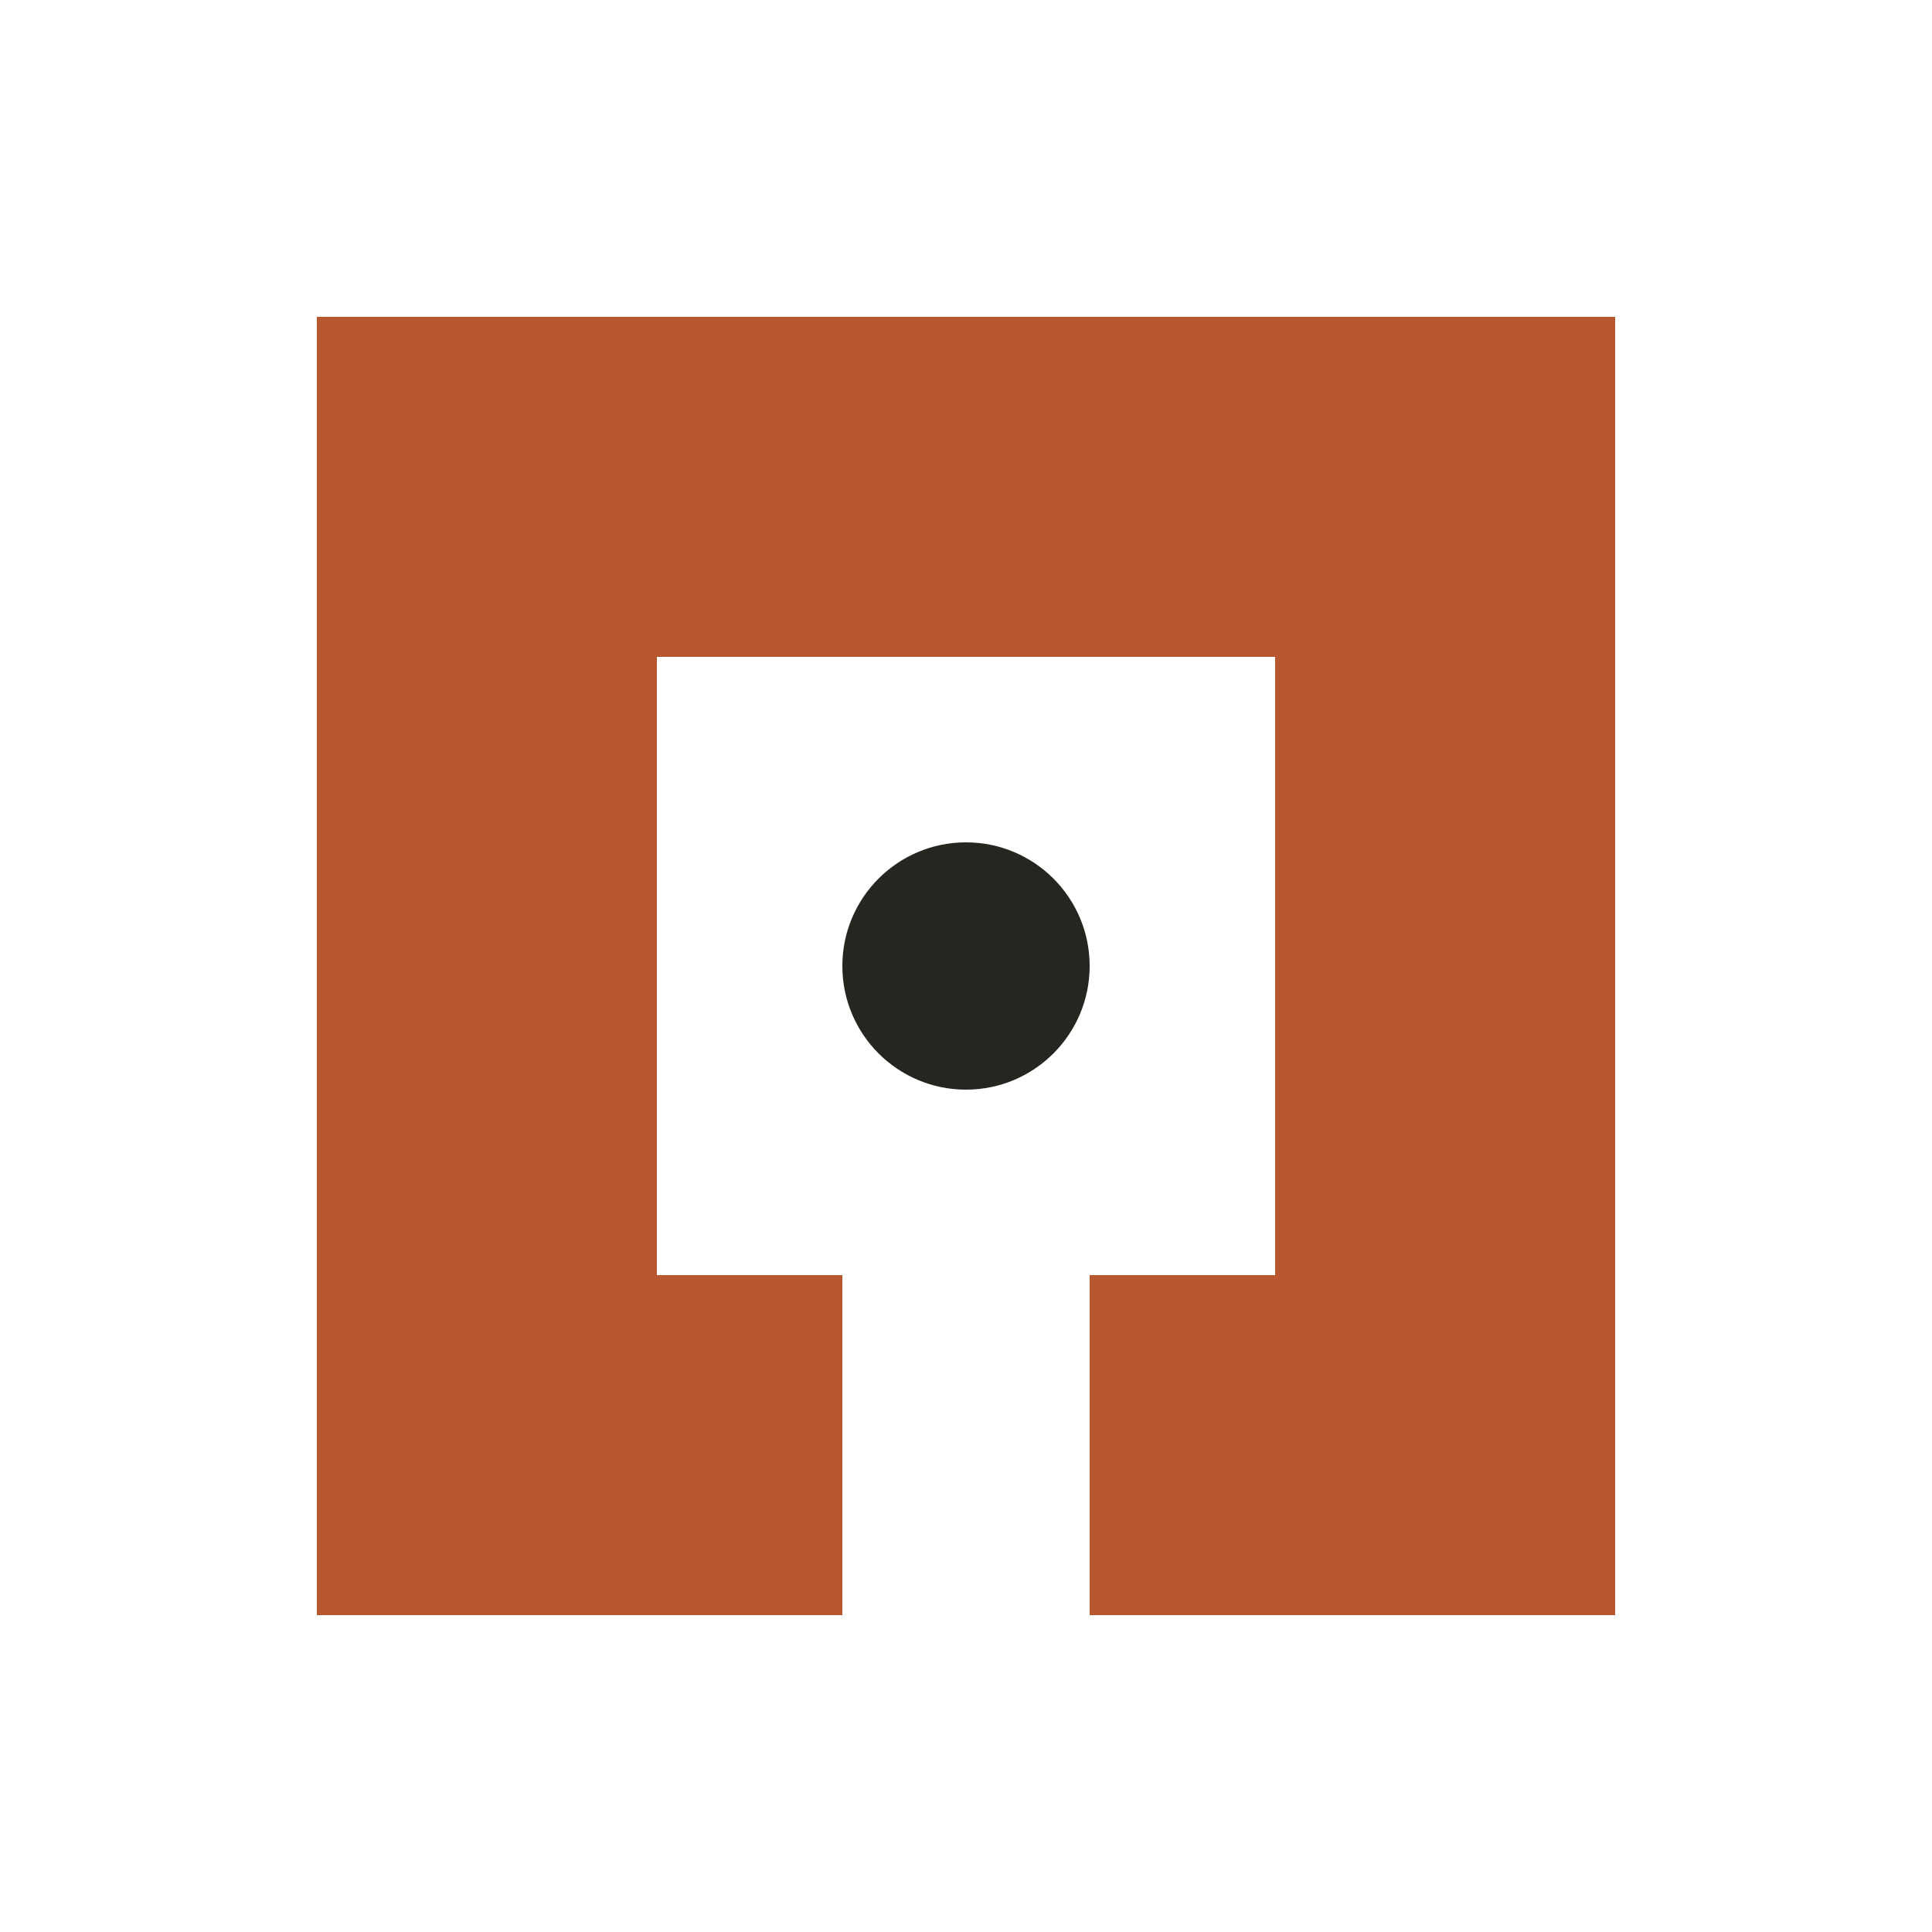
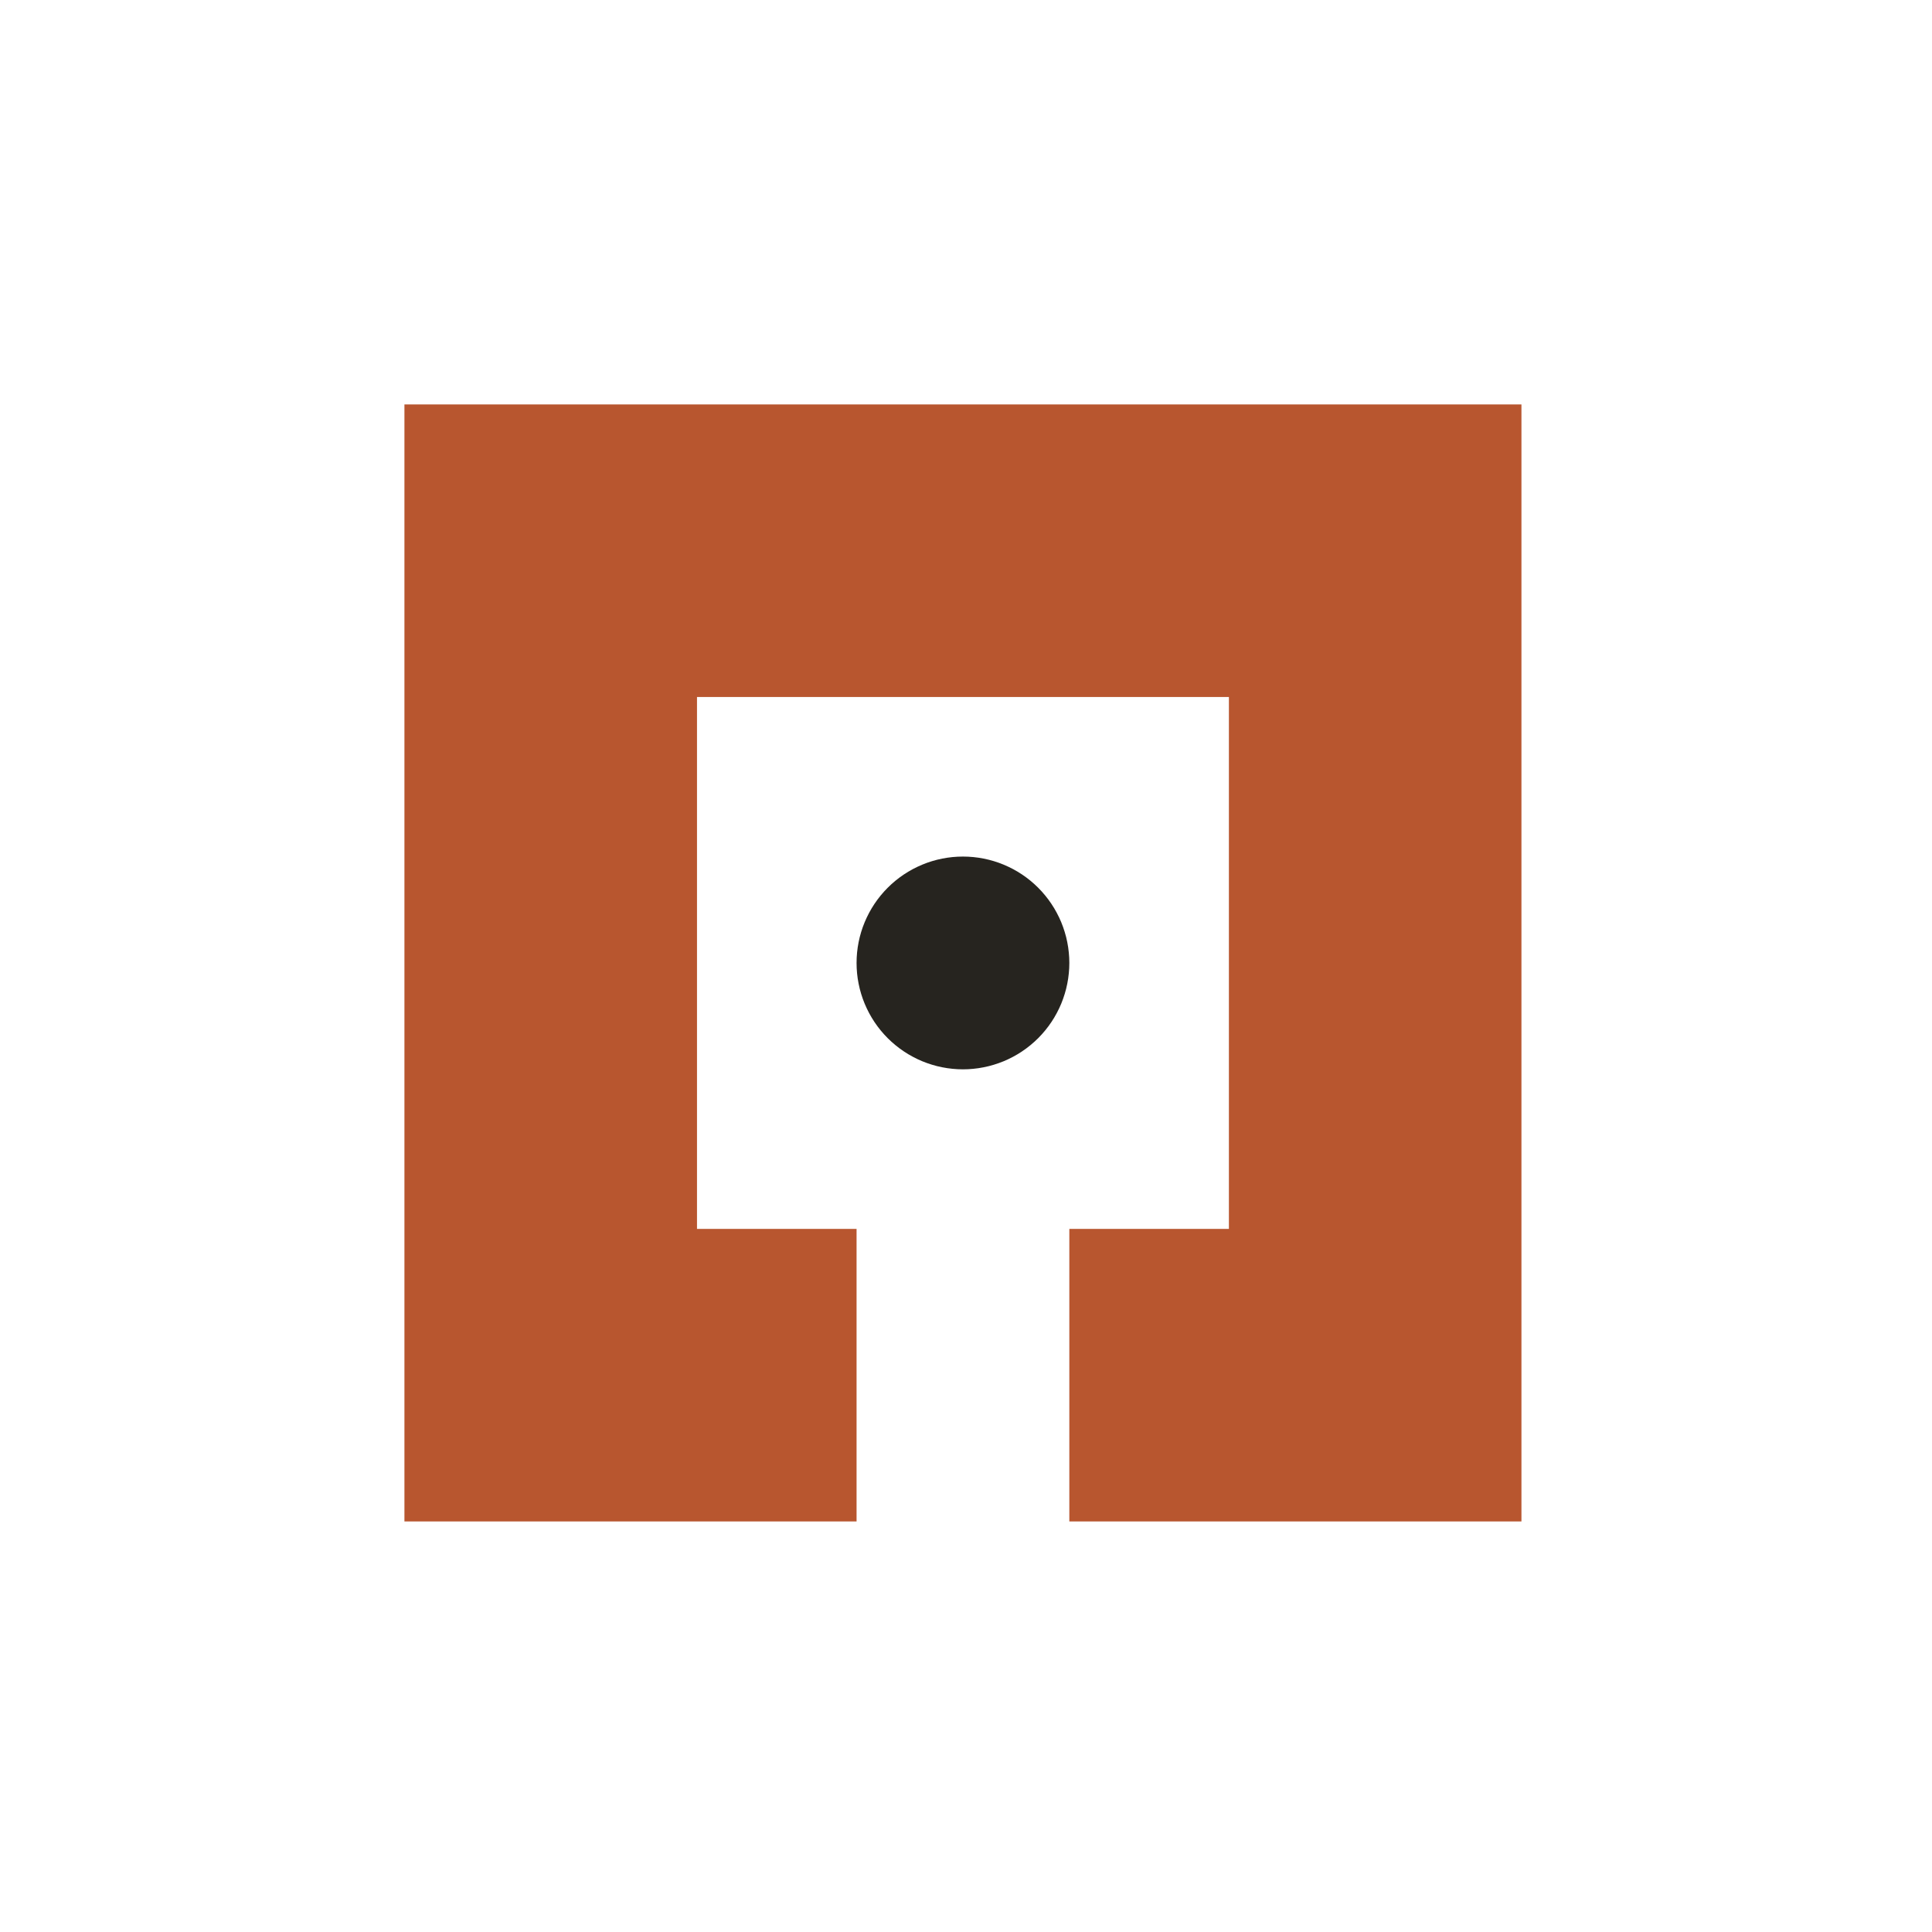
- <svg xmlns="http://www.w3.org/2000/svg" viewBox="0 0 2000 2000" role="img" aria-label="Cornerstone">
-   <path fill="#B9572F" d="M328 328H1672V1672H1128V1320H1320V680H680V1320H872V1672H328Z" />
-   <circle cx="1000" cy="1000" r="128" fill="#262520" />
+ <svg xmlns="http://www.w3.org/2000/svg" width="315.12" height="315.12" viewBox="0 0 315.12 315.12">
+   <path fill-rule="nonzero" fill="rgb(100%, 100%, 100%)" fill-opacity="1" d="M 7.48 267.754 L 7.48 46.371 C 7.48 45.098 7.543 43.824 7.668 42.559 C 7.793 41.289 7.977 40.031 8.227 38.781 C 8.477 37.535 8.785 36.301 9.152 35.082 C 9.523 33.863 9.953 32.664 10.441 31.488 C 10.926 30.312 11.473 29.16 12.07 28.039 C 12.672 26.914 13.324 25.824 14.035 24.762 C 14.742 23.703 15.5 22.684 16.309 21.699 C 17.113 20.715 17.969 19.77 18.871 18.871 C 19.77 17.969 20.715 17.113 21.699 16.309 C 22.684 15.5 23.703 14.742 24.762 14.035 C 25.824 13.324 26.914 12.672 28.039 12.07 C 29.16 11.473 30.312 10.926 31.488 10.441 C 32.664 9.953 33.863 9.523 35.082 9.152 C 36.301 8.785 37.535 8.477 38.781 8.227 C 40.031 7.977 41.289 7.793 42.559 7.668 C 43.824 7.543 45.098 7.48 46.371 7.48 L 267.754 7.48 C 269.027 7.48 270.297 7.543 271.562 7.668 C 272.832 7.793 274.09 7.977 275.34 8.227 C 276.59 8.477 277.824 8.785 279.043 9.152 C 280.262 9.523 281.457 9.953 282.637 10.441 C 283.812 10.926 284.961 11.473 286.086 12.07 C 287.207 12.672 288.301 13.324 289.359 14.035 C 290.418 14.742 291.441 15.5 292.426 16.309 C 293.41 17.113 294.352 17.969 295.254 18.871 C 296.152 19.77 297.008 20.715 297.816 21.699 C 298.625 22.684 299.383 23.703 300.09 24.762 C 300.797 25.824 301.449 26.914 302.051 28.039 C 302.652 29.16 303.195 30.312 303.684 31.488 C 304.172 32.664 304.598 33.863 304.969 35.082 C 305.34 36.301 305.648 37.535 305.895 38.781 C 306.145 40.031 306.332 41.289 306.457 42.559 C 306.582 43.824 306.645 45.098 306.645 46.371 L 306.645 267.754 C 306.645 269.027 306.582 270.297 306.457 271.562 C 306.332 272.832 306.145 274.09 305.895 275.34 C 305.648 276.59 305.34 277.824 304.969 279.043 C 304.598 280.262 304.172 281.457 303.684 282.637 C 303.195 283.812 302.652 284.961 302.051 286.086 C 301.449 287.207 300.797 288.301 300.09 289.359 C 299.383 290.418 298.625 291.441 297.816 292.426 C 297.008 293.41 296.152 294.352 295.254 295.254 C 294.352 296.152 293.41 297.008 292.426 297.816 C 291.441 298.625 290.418 299.383 289.359 300.09 C 288.301 300.797 287.207 301.449 286.086 302.051 C 284.961 302.652 283.812 303.195 282.637 303.684 C 281.457 304.172 280.262 304.598 279.043 304.969 C 277.824 305.34 276.59 305.648 275.34 305.895 C 274.09 306.145 272.832 306.332 271.562 306.457 C 270.297 306.582 269.027 306.645 267.754 306.645 L 46.371 306.645 C 45.098 306.645 43.824 306.582 42.559 306.457 C 41.289 306.332 40.031 306.145 38.781 305.895 C 37.535 305.648 36.301 305.34 35.082 304.969 C 33.863 304.598 32.664 304.172 31.488 303.684 C 30.312 303.195 29.16 302.652 28.039 302.051 C 26.914 301.449 25.824 300.797 24.762 300.09 C 23.703 299.383 22.684 298.625 21.699 297.816 C 20.715 297.008 19.77 296.152 18.871 295.254 C 17.969 294.352 17.113 293.41 16.309 292.426 C 15.5 291.441 14.742 290.418 14.035 289.359 C 13.324 288.301 12.672 287.207 12.07 286.086 C 11.473 284.961 10.926 283.812 10.441 282.637 C 9.953 281.457 9.523 280.262 9.152 279.043 C 8.785 277.824 8.477 276.59 8.227 275.34 C 7.977 274.09 7.793 272.832 7.668 271.562 C 7.543 270.297 7.48 269.027 7.48 267.754 Z M 7.48 267.754 " />
+   <path fill-rule="evenodd" fill="rgb(72.159%, 33.73%, 18.43%)" fill-opacity="1" d="M 65.965 65.965 L 248.156 65.965 L 248.156 248.156 L 174.414 248.156 L 174.414 200.441 L 139.711 200.441 L 139.711 248.156 L 65.965 248.156 Z M 113.684 113.684 L 113.684 200.441 L 200.441 200.441 L 200.441 113.684 Z M 113.684 113.684 " />
+   <path fill-rule="nonzero" fill="rgb(14.899%, 14.119%, 12.16%)" fill-opacity="1" d="M 174.414 157.062 C 174.414 157.629 174.387 158.195 174.328 158.762 C 174.273 159.328 174.191 159.891 174.078 160.445 C 173.969 161.004 173.832 161.555 173.664 162.098 C 173.5 162.641 173.309 163.176 173.094 163.703 C 172.875 164.227 172.633 164.738 172.363 165.242 C 172.098 165.742 171.805 166.23 171.488 166.703 C 171.172 167.176 170.836 167.629 170.473 168.07 C 170.113 168.508 169.734 168.93 169.332 169.332 C 168.93 169.734 168.508 170.113 168.07 170.473 C 167.629 170.836 167.176 171.172 166.703 171.488 C 166.23 171.805 165.742 172.098 165.242 172.363 C 164.738 172.633 164.227 172.875 163.703 173.094 C 163.176 173.309 162.641 173.5 162.098 173.664 C 161.555 173.832 161.004 173.969 160.445 174.078 C 159.891 174.191 159.328 174.273 158.762 174.328 C 158.195 174.387 157.629 174.414 157.062 174.414 C 156.492 174.414 155.926 174.387 155.359 174.328 C 154.797 174.273 154.234 174.191 153.676 174.078 C 153.117 173.969 152.566 173.832 152.023 173.664 C 151.48 173.5 150.945 173.309 150.422 173.094 C 149.895 172.875 149.383 172.633 148.883 172.363 C 148.379 172.098 147.895 171.805 147.422 171.488 C 146.949 171.172 146.492 170.836 146.055 170.473 C 145.613 170.113 145.195 169.734 144.793 169.332 C 144.391 168.93 144.008 168.508 143.648 168.07 C 143.289 167.629 142.949 167.176 142.633 166.703 C 142.32 166.23 142.027 165.742 141.758 165.242 C 141.492 164.738 141.25 164.227 141.031 163.703 C 140.812 163.176 140.621 162.641 140.457 162.098 C 140.293 161.555 140.152 161.004 140.043 160.445 C 139.934 159.891 139.848 159.328 139.793 158.762 C 139.738 158.195 139.711 157.629 139.711 157.062 C 139.711 156.492 139.738 155.926 139.793 155.359 C 139.848 154.797 139.934 154.234 140.043 153.676 C 140.152 153.117 140.293 152.566 140.457 152.023 C 140.621 151.48 140.812 150.945 141.031 150.422 C 141.25 149.895 141.492 149.383 141.758 148.883 C 142.027 148.379 142.32 147.895 142.633 147.422 C 142.949 146.949 143.289 146.492 143.648 146.055 C 144.008 145.613 144.391 145.195 144.793 144.793 C 145.195 144.391 145.613 144.008 146.055 143.648 C 146.492 143.289 146.949 142.949 147.422 142.633 C 147.895 142.32 148.379 142.027 148.883 141.758 C 149.383 141.492 149.895 141.25 150.422 141.031 C 150.945 140.812 151.48 140.621 152.023 140.457 C 152.566 140.293 153.117 140.152 153.676 140.043 C 154.234 139.934 154.797 139.848 155.359 139.793 C 155.926 139.738 156.492 139.711 157.062 139.711 C 157.629 139.711 158.195 139.738 158.762 139.793 C 159.328 139.848 159.891 139.934 160.445 140.043 C 161.004 140.152 161.555 140.293 162.098 140.457 C 162.641 140.621 163.176 140.812 163.703 141.031 C 164.227 141.25 164.738 141.492 165.242 141.758 C 165.742 142.027 166.23 142.32 166.703 142.633 C 167.176 142.949 167.629 143.289 168.07 143.648 C 168.508 144.008 168.93 144.391 169.332 144.793 C 169.734 145.195 170.113 145.613 170.473 146.055 C 170.836 146.492 171.172 146.949 171.488 147.422 C 171.805 147.895 172.098 148.379 172.363 148.883 C 172.633 149.383 172.875 149.895 173.094 150.422 C 173.309 150.945 173.5 151.48 173.664 152.023 C 173.832 152.566 173.969 153.117 174.078 153.676 C 174.191 154.234 174.273 154.797 174.328 155.359 C 174.387 155.926 174.414 156.492 174.414 157.062 Z M 174.414 157.062 " />
</svg>
